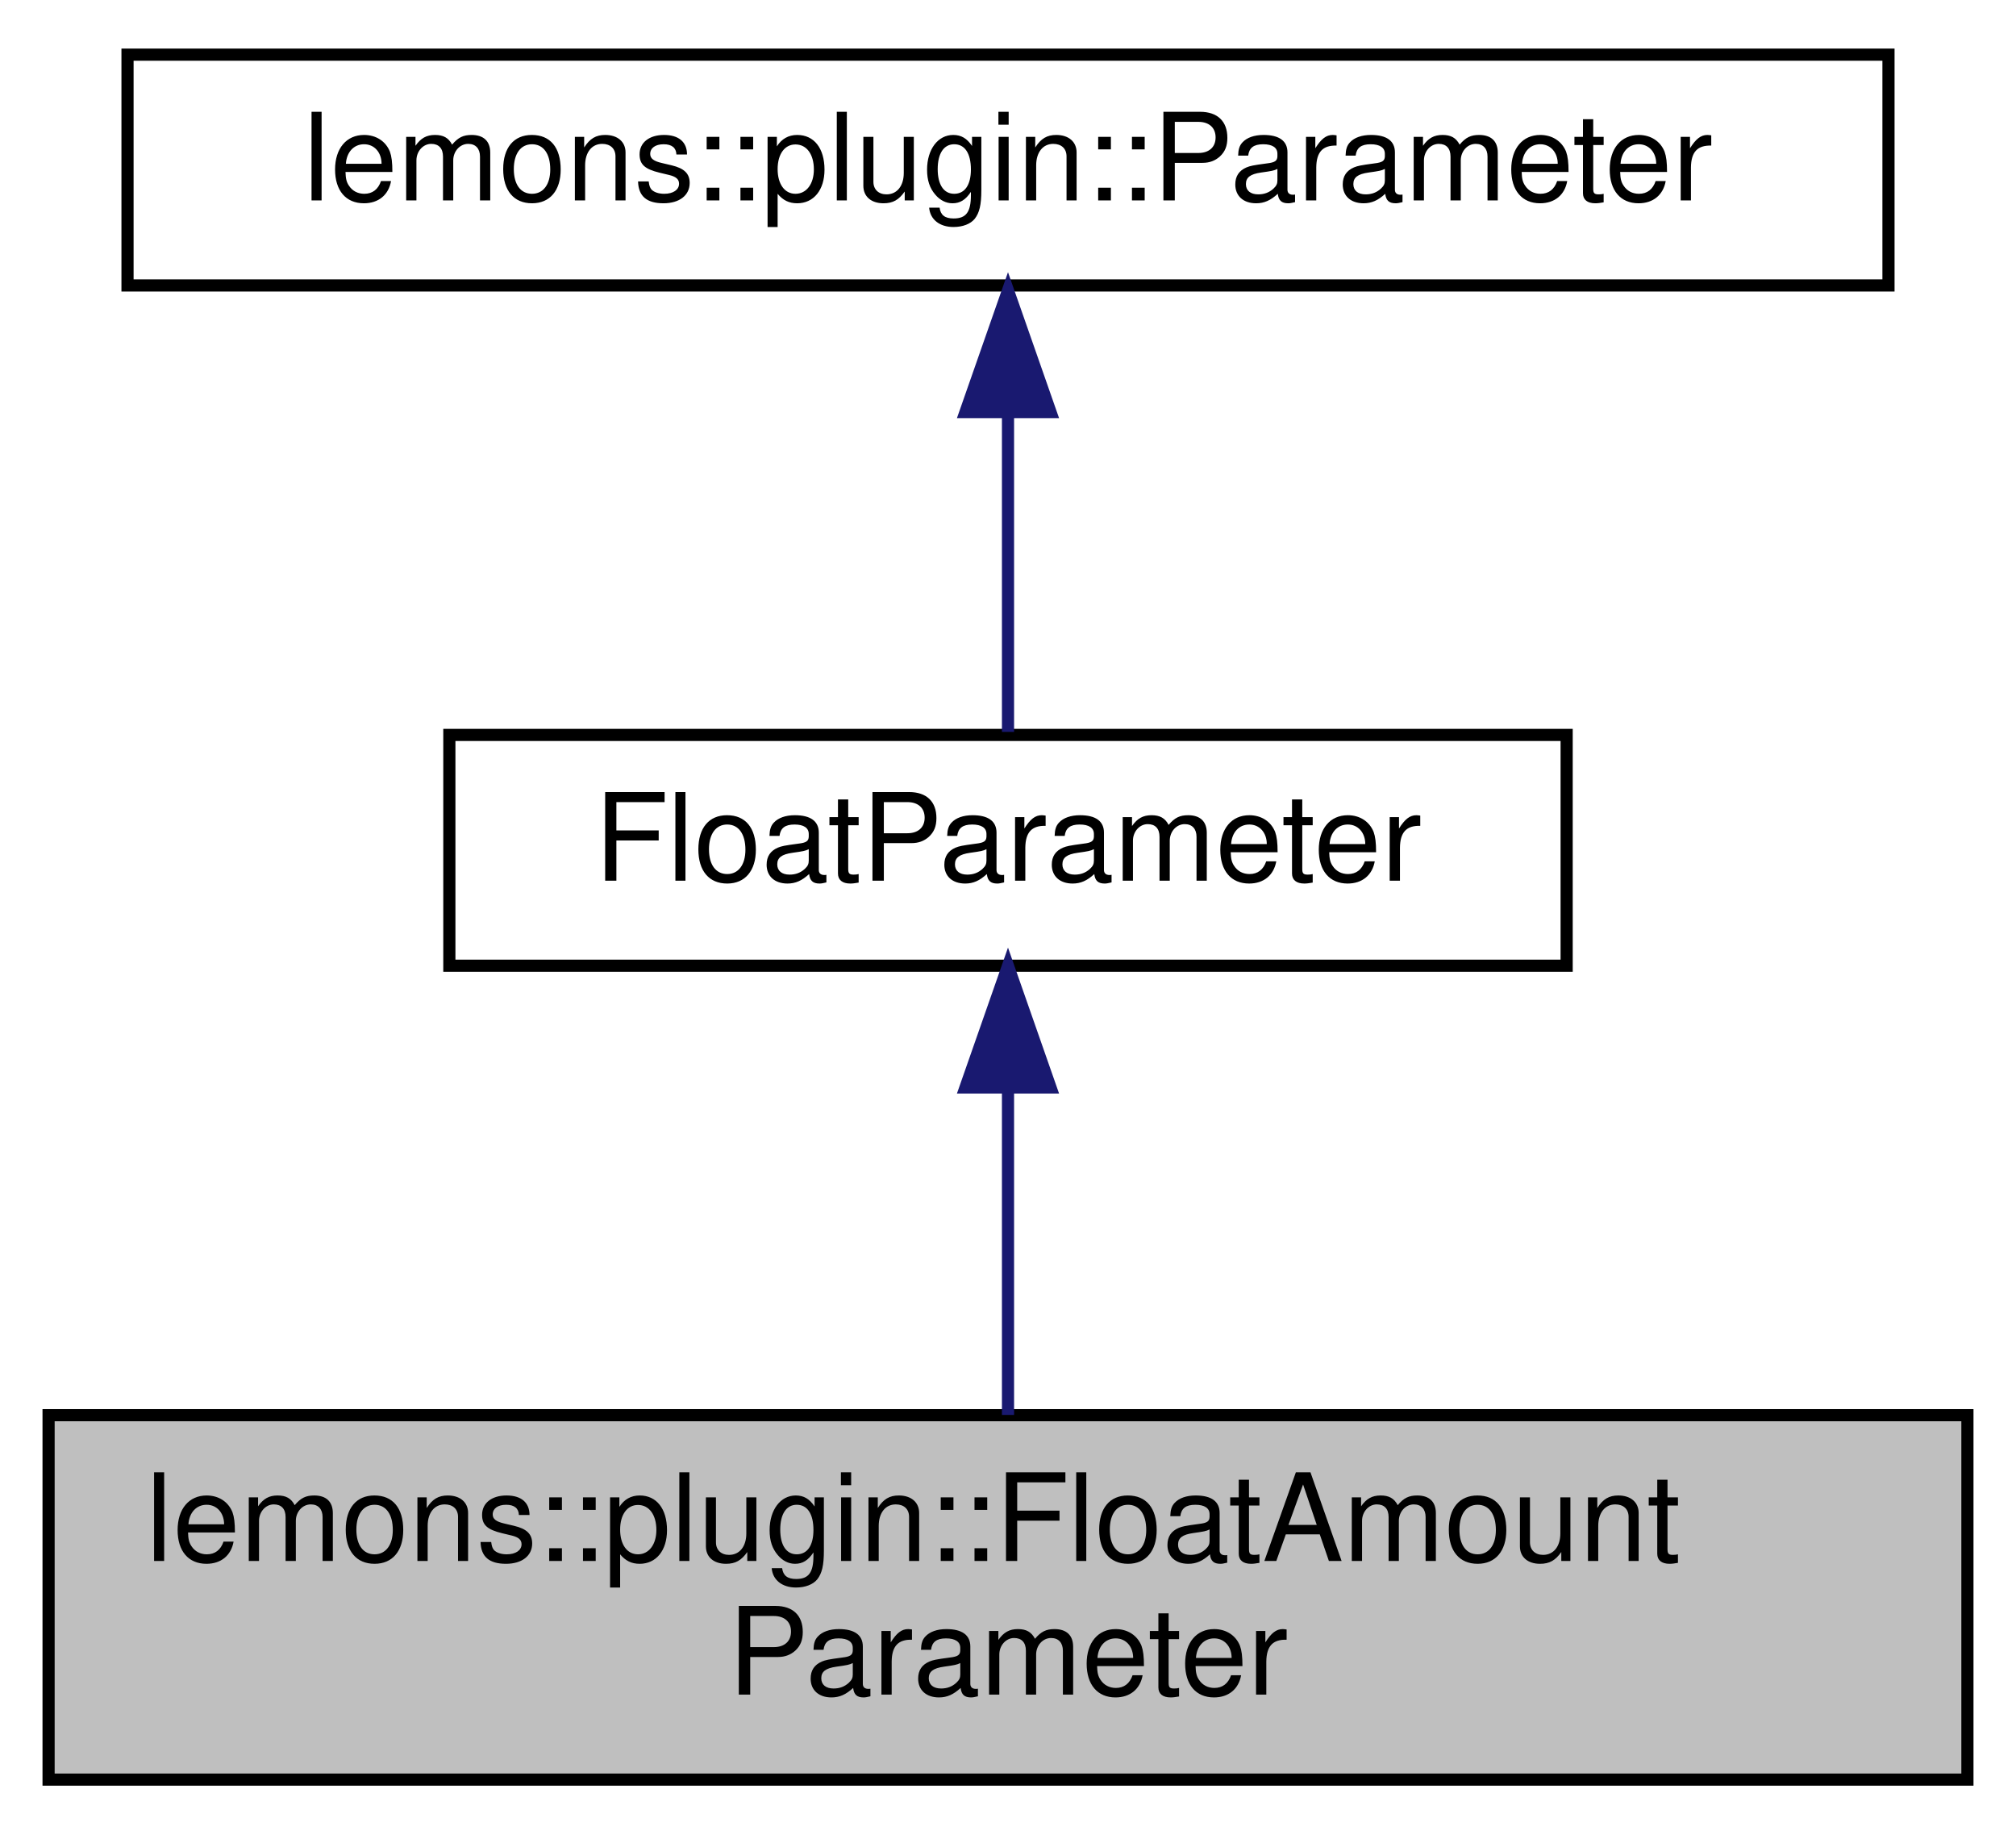
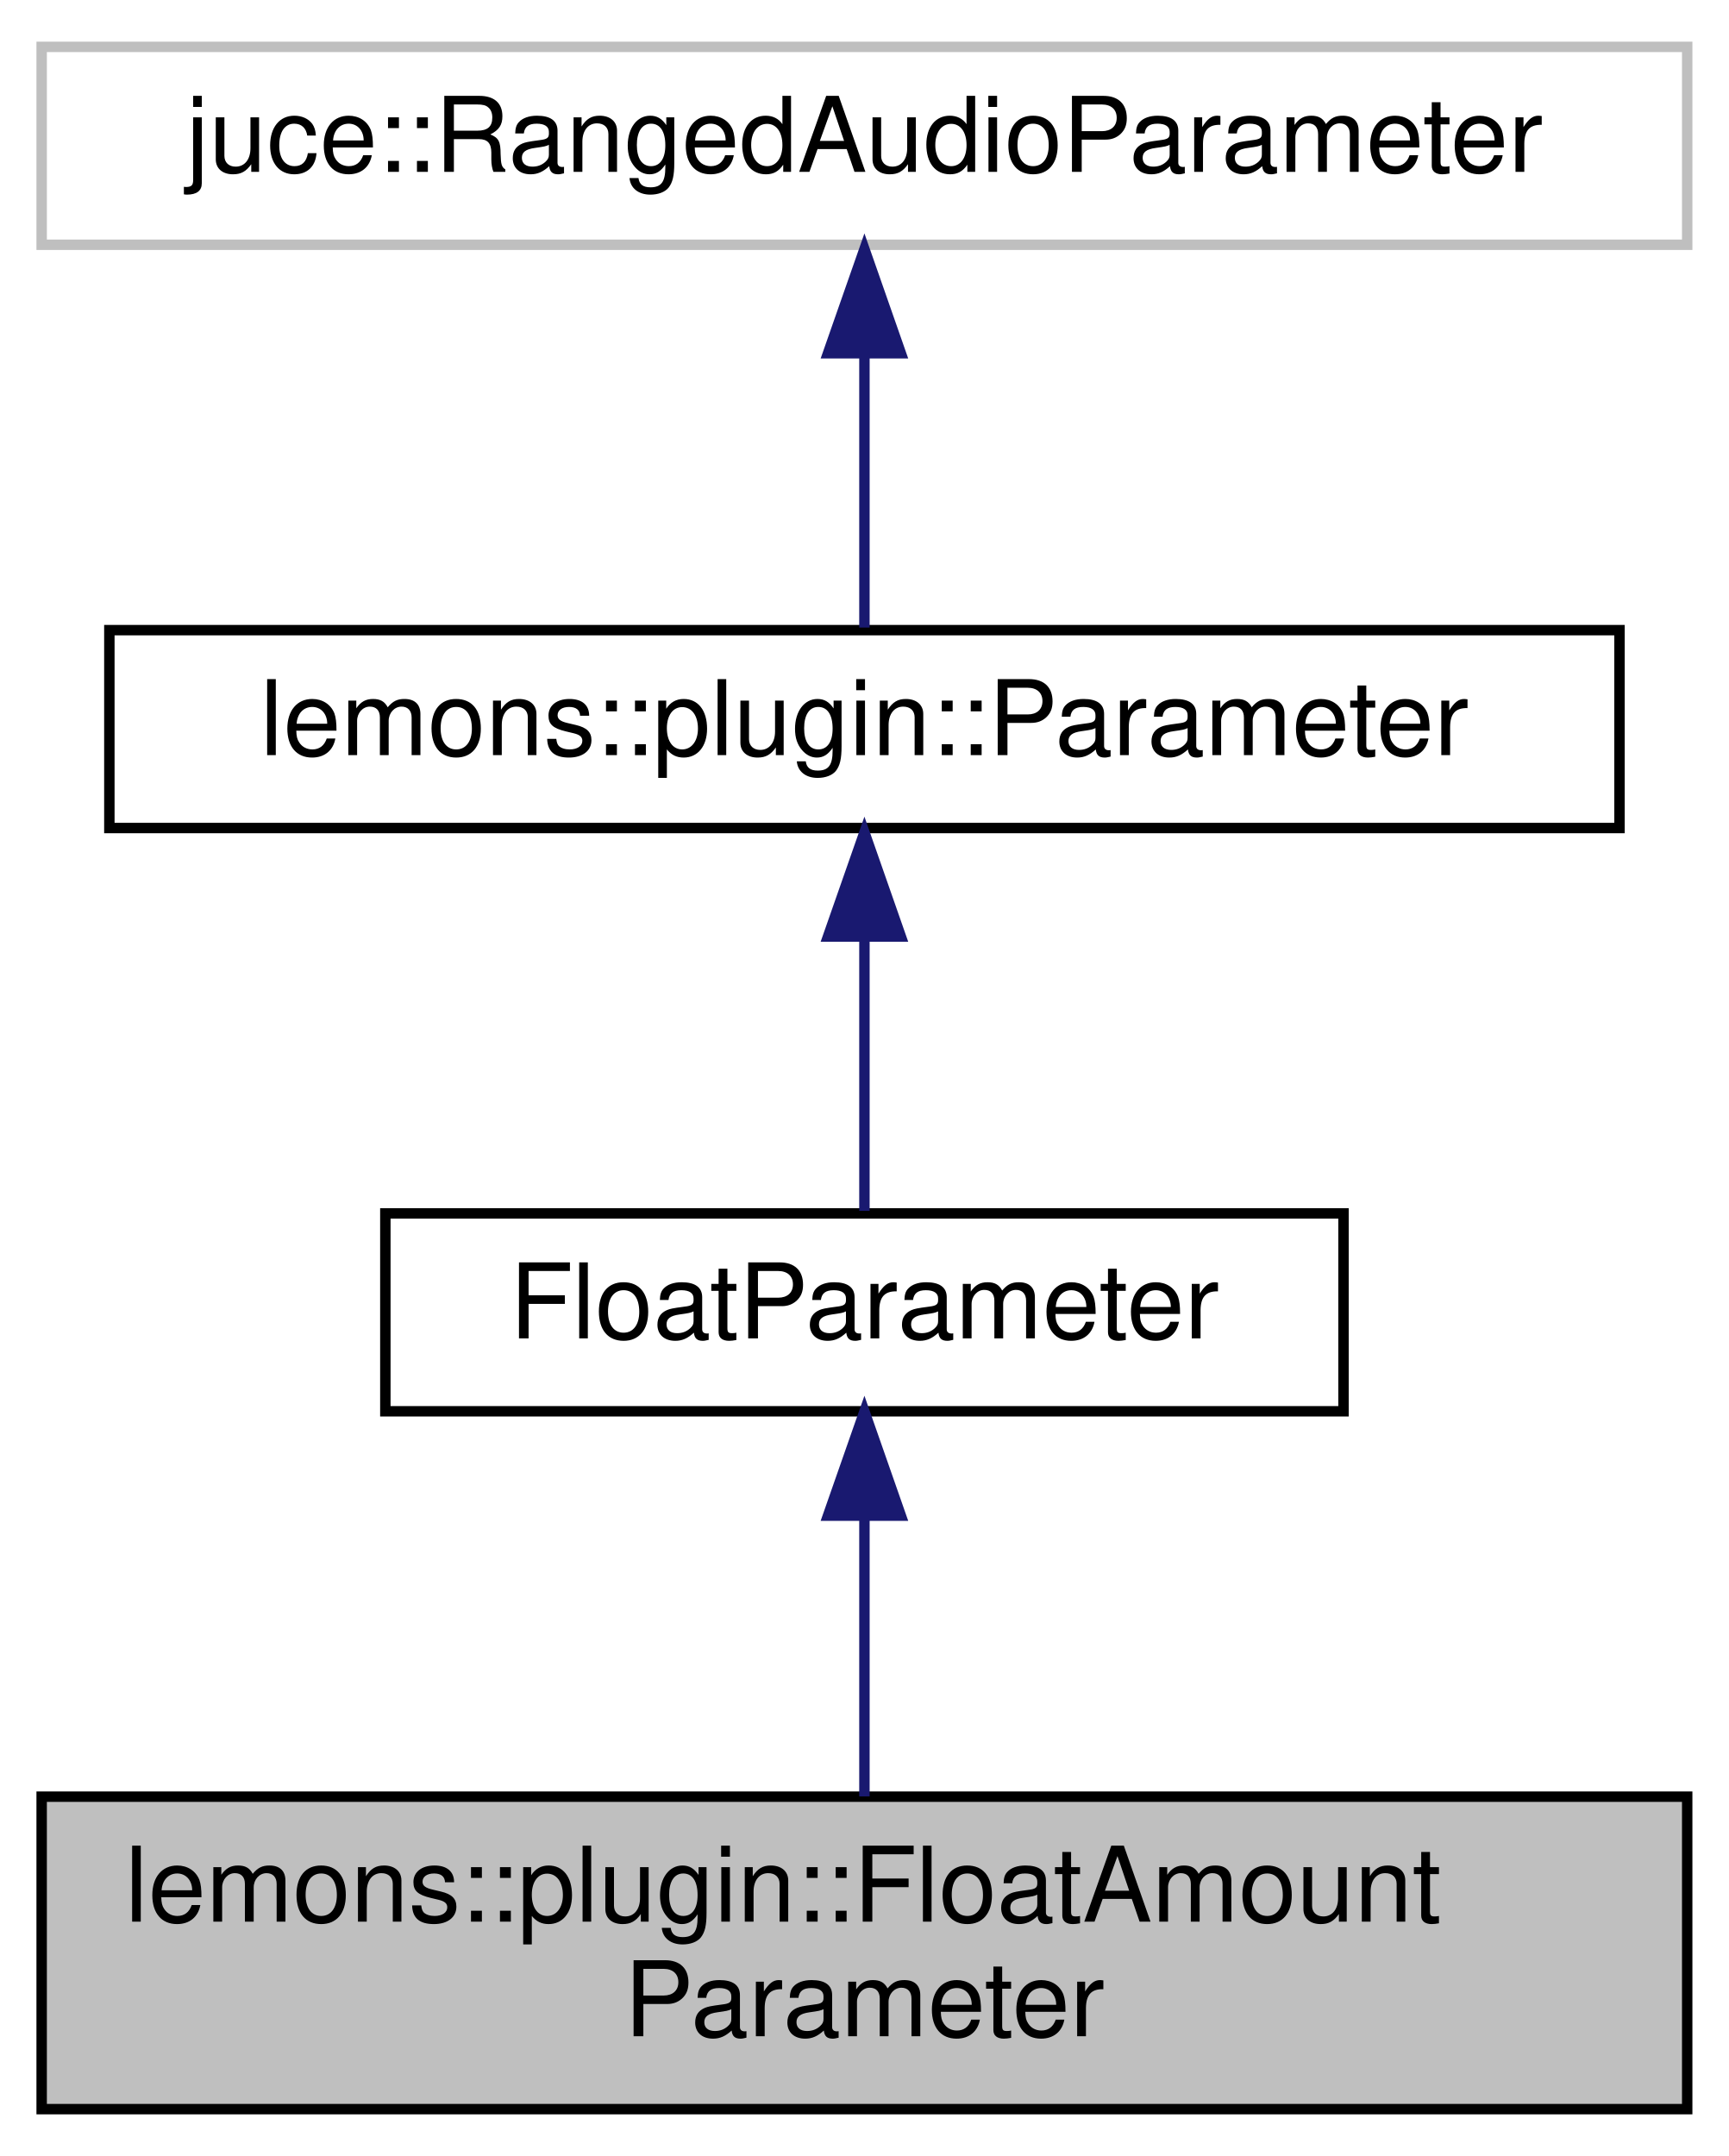
- <svg xmlns="http://www.w3.org/2000/svg" xmlns:xlink="http://www.w3.org/1999/xlink" width="166pt" height="151pt" viewBox="0.00 0.00 166.00 151.00">
-   <g id="graph0" class="graph" transform="scale(1 1) rotate(0) translate(4 147)">
+ <svg xmlns="http://www.w3.org/2000/svg" xmlns:xlink="http://www.w3.org/1999/xlink" width="166pt" height="207pt" viewBox="0.00 0.00 166.00 207.00">
+   <g id="graph0" class="graph" transform="scale(1 1) rotate(0) translate(4 203)">
    <g id="node1" class="node">
      <g id="a_node1">
        <a xlink:title=" ">
          <polygon fill="#bfbfbf" stroke="black" points="0,-0.5 0,-30.5 158,-30.5 158,-0.5 0,-0.5" />
          <text text-anchor="start" x="8" y="-18.5" font-family="Helvetica,sans-Serif" font-size="10.00">lemons::plugin::FloatAmount</text>
          <text text-anchor="middle" x="79" y="-7.5" font-family="Helvetica,sans-Serif" font-size="10.00">Parameter</text>
        </a>
      </g>
    </g>
    <g id="node2" class="node">
      <g id="a_node2">
        <a xlink:href="classlemons_1_1plugin_1_1_typed_parameter.html" target="_top" xlink:title=" ">
          <polygon fill="none" stroke="black" points="33,-67.5 33,-86.5 125,-86.5 125,-67.5 33,-67.5" />
          <text text-anchor="middle" x="79" y="-74.5" font-family="Helvetica,sans-Serif" font-size="10.00">FloatParameter</text>
        </a>
      </g>
    </g>
    <g id="edge1" class="edge">
      <path fill="none" stroke="midnightblue" d="M79,-57.23C79,-48.59 79,-38.5 79,-30.52" />
      <polygon fill="midnightblue" stroke="midnightblue" points="75.5,-57.48 79,-67.48 82.5,-57.48 75.5,-57.48" />
    </g>
    <g id="node3" class="node">
      <g id="a_node3">
        <a xlink:href="classlemons_1_1plugin_1_1_parameter.html" target="_top" xlink:title=" ">
          <polygon fill="none" stroke="black" points="6.5,-123.5 6.5,-142.5 151.5,-142.5 151.5,-123.5 6.5,-123.5" />
          <text text-anchor="middle" x="79" y="-130.5" font-family="Helvetica,sans-Serif" font-size="10.00">lemons::plugin::Parameter</text>
        </a>
      </g>
    </g>
    <g id="edge2" class="edge">
      <path fill="none" stroke="midnightblue" d="M79,-112.8C79,-103.91 79,-93.78 79,-86.75" />
      <polygon fill="midnightblue" stroke="midnightblue" points="75.5,-113.08 79,-123.08 82.5,-113.08 75.5,-113.08" />
    </g>
+     <g id="node4" class="node">
+       <g id="a_node4">
+         <a xlink:title=" ">
+           <polygon fill="none" stroke="#bfbfbf" points="0,-179.5 0,-198.5 158,-198.5 158,-179.5 0,-179.5" />
+           <text text-anchor="middle" x="79" y="-186.5" font-family="Helvetica,sans-Serif" font-size="10.00">juce::RangedAudioParameter</text>
+         </a>
+       </g>
+     </g>
+     <g id="edge3" class="edge">
+       <path fill="none" stroke="midnightblue" d="M79,-168.8C79,-159.91 79,-149.78 79,-142.75" />
+       <polygon fill="midnightblue" stroke="midnightblue" points="75.5,-169.08 79,-179.08 82.5,-169.08 75.5,-169.08" />
+     </g>
  </g>
</svg>
